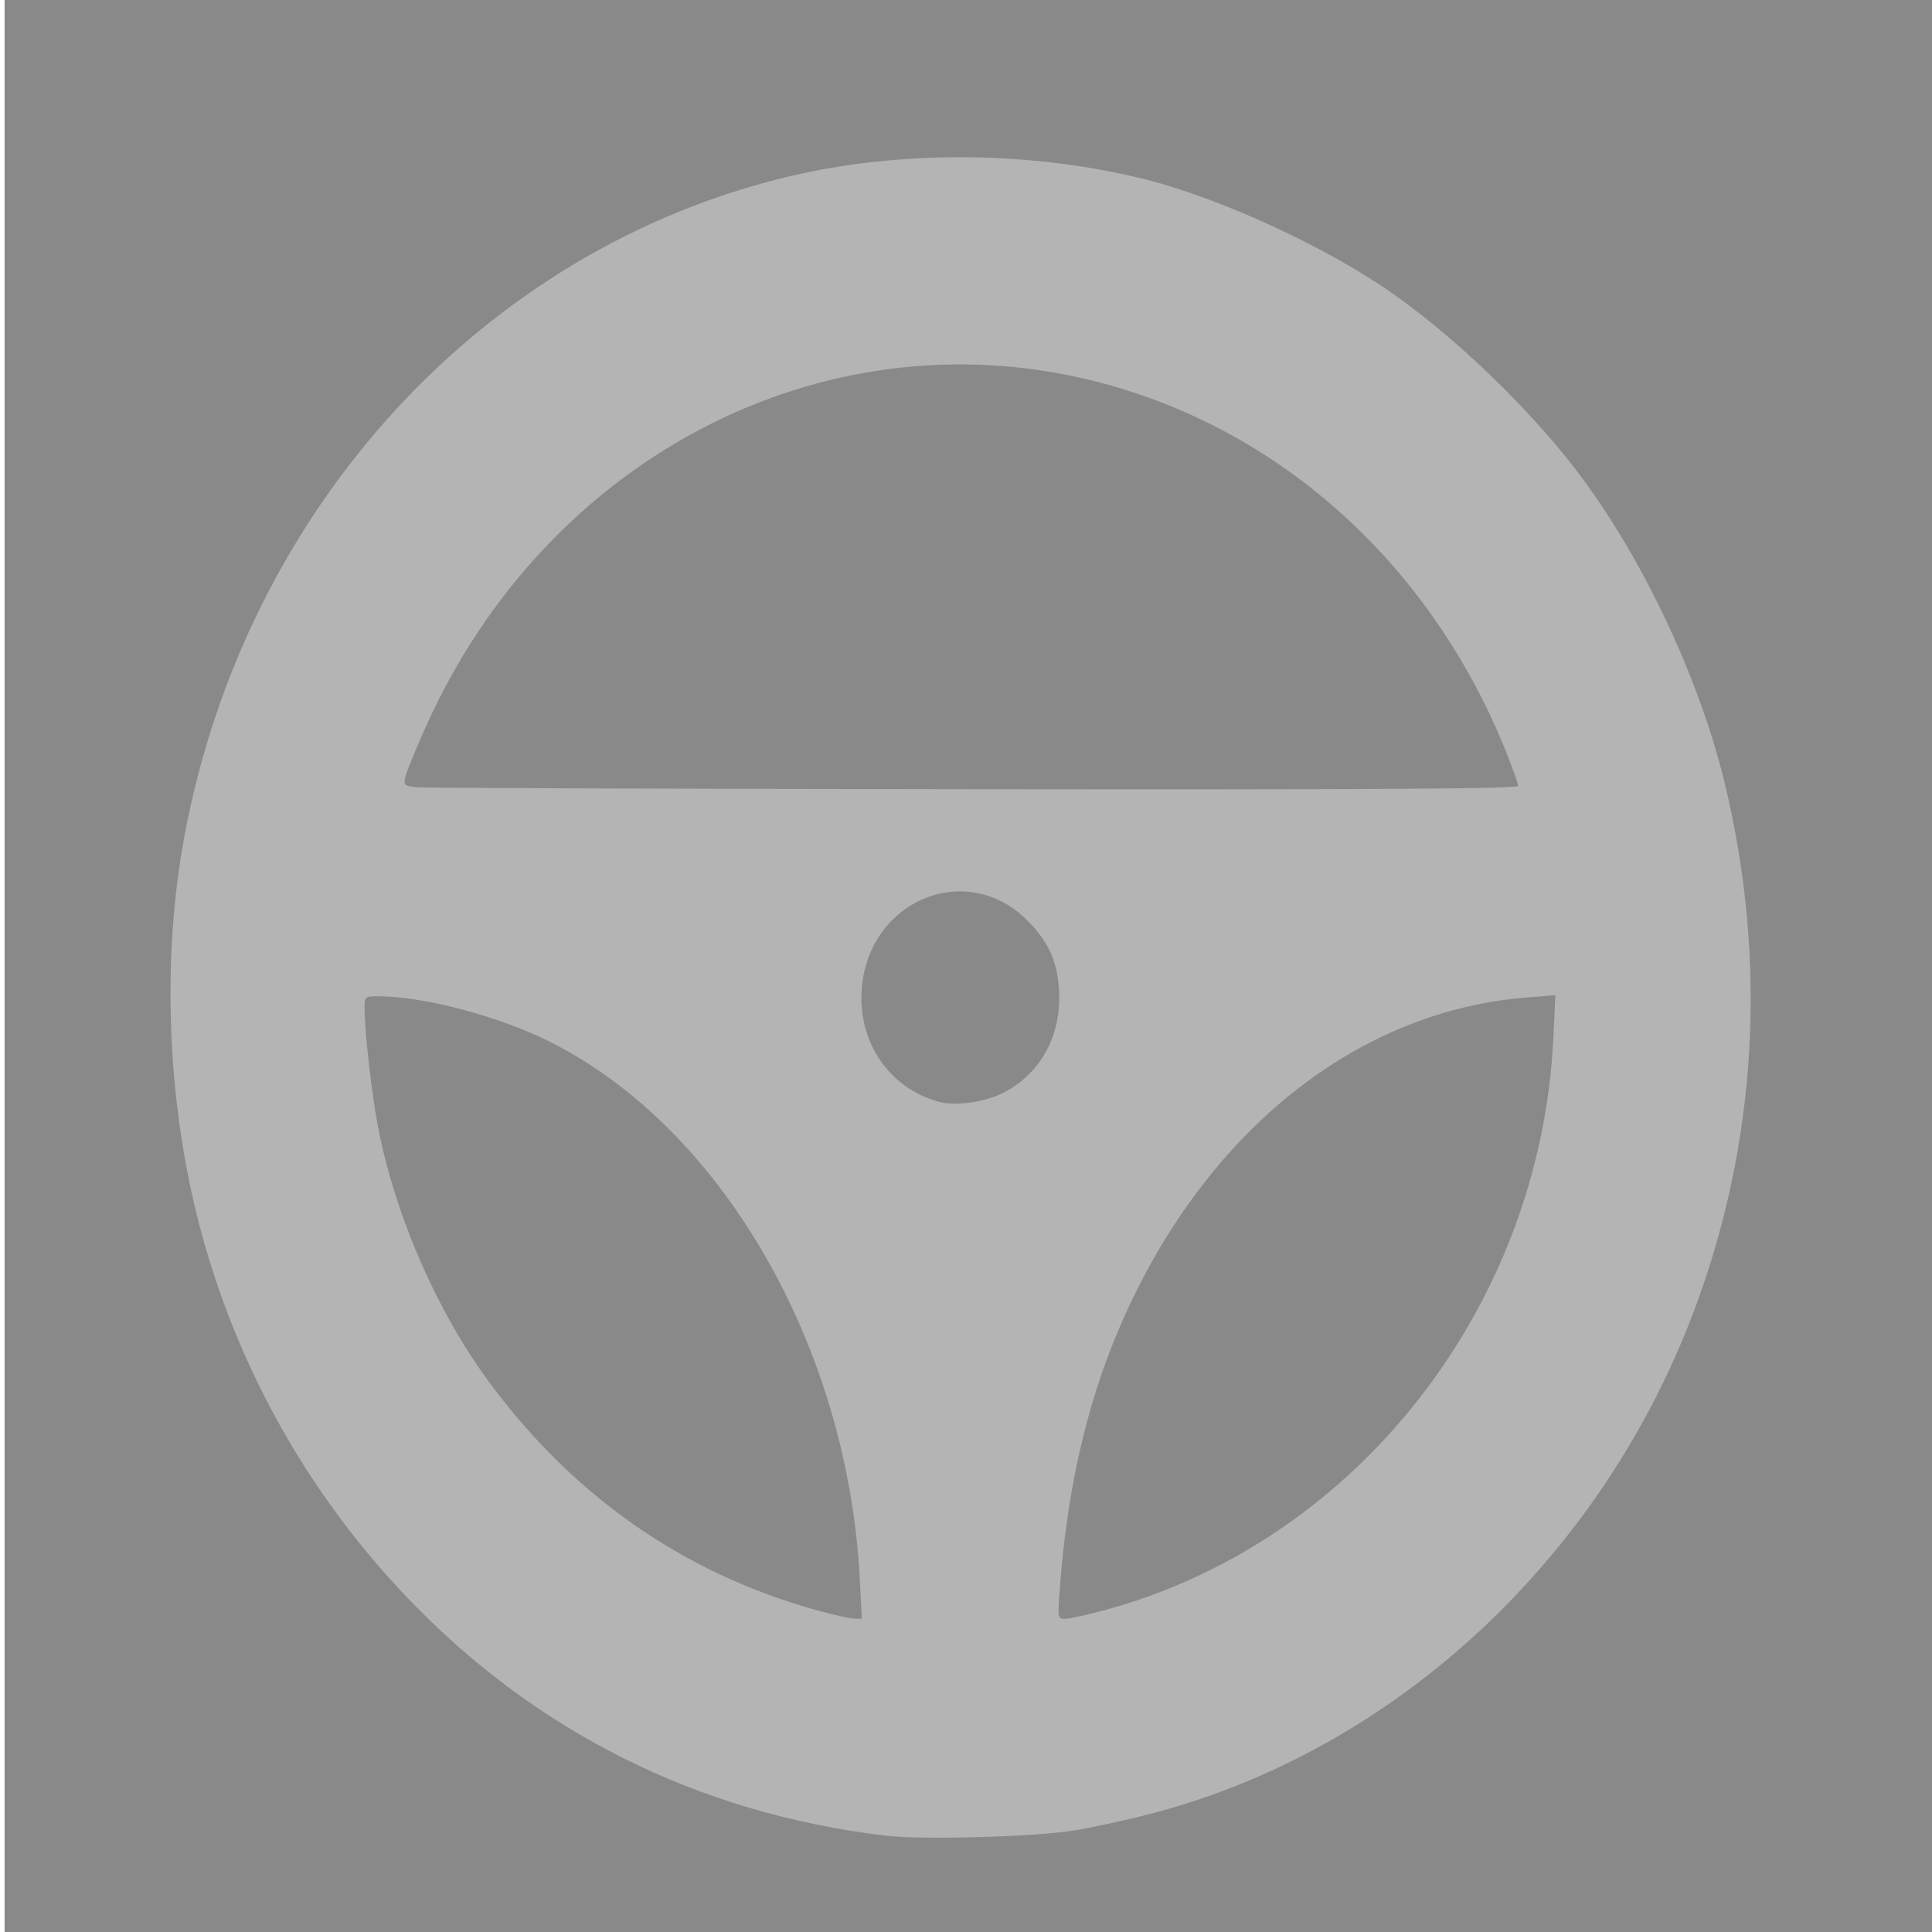
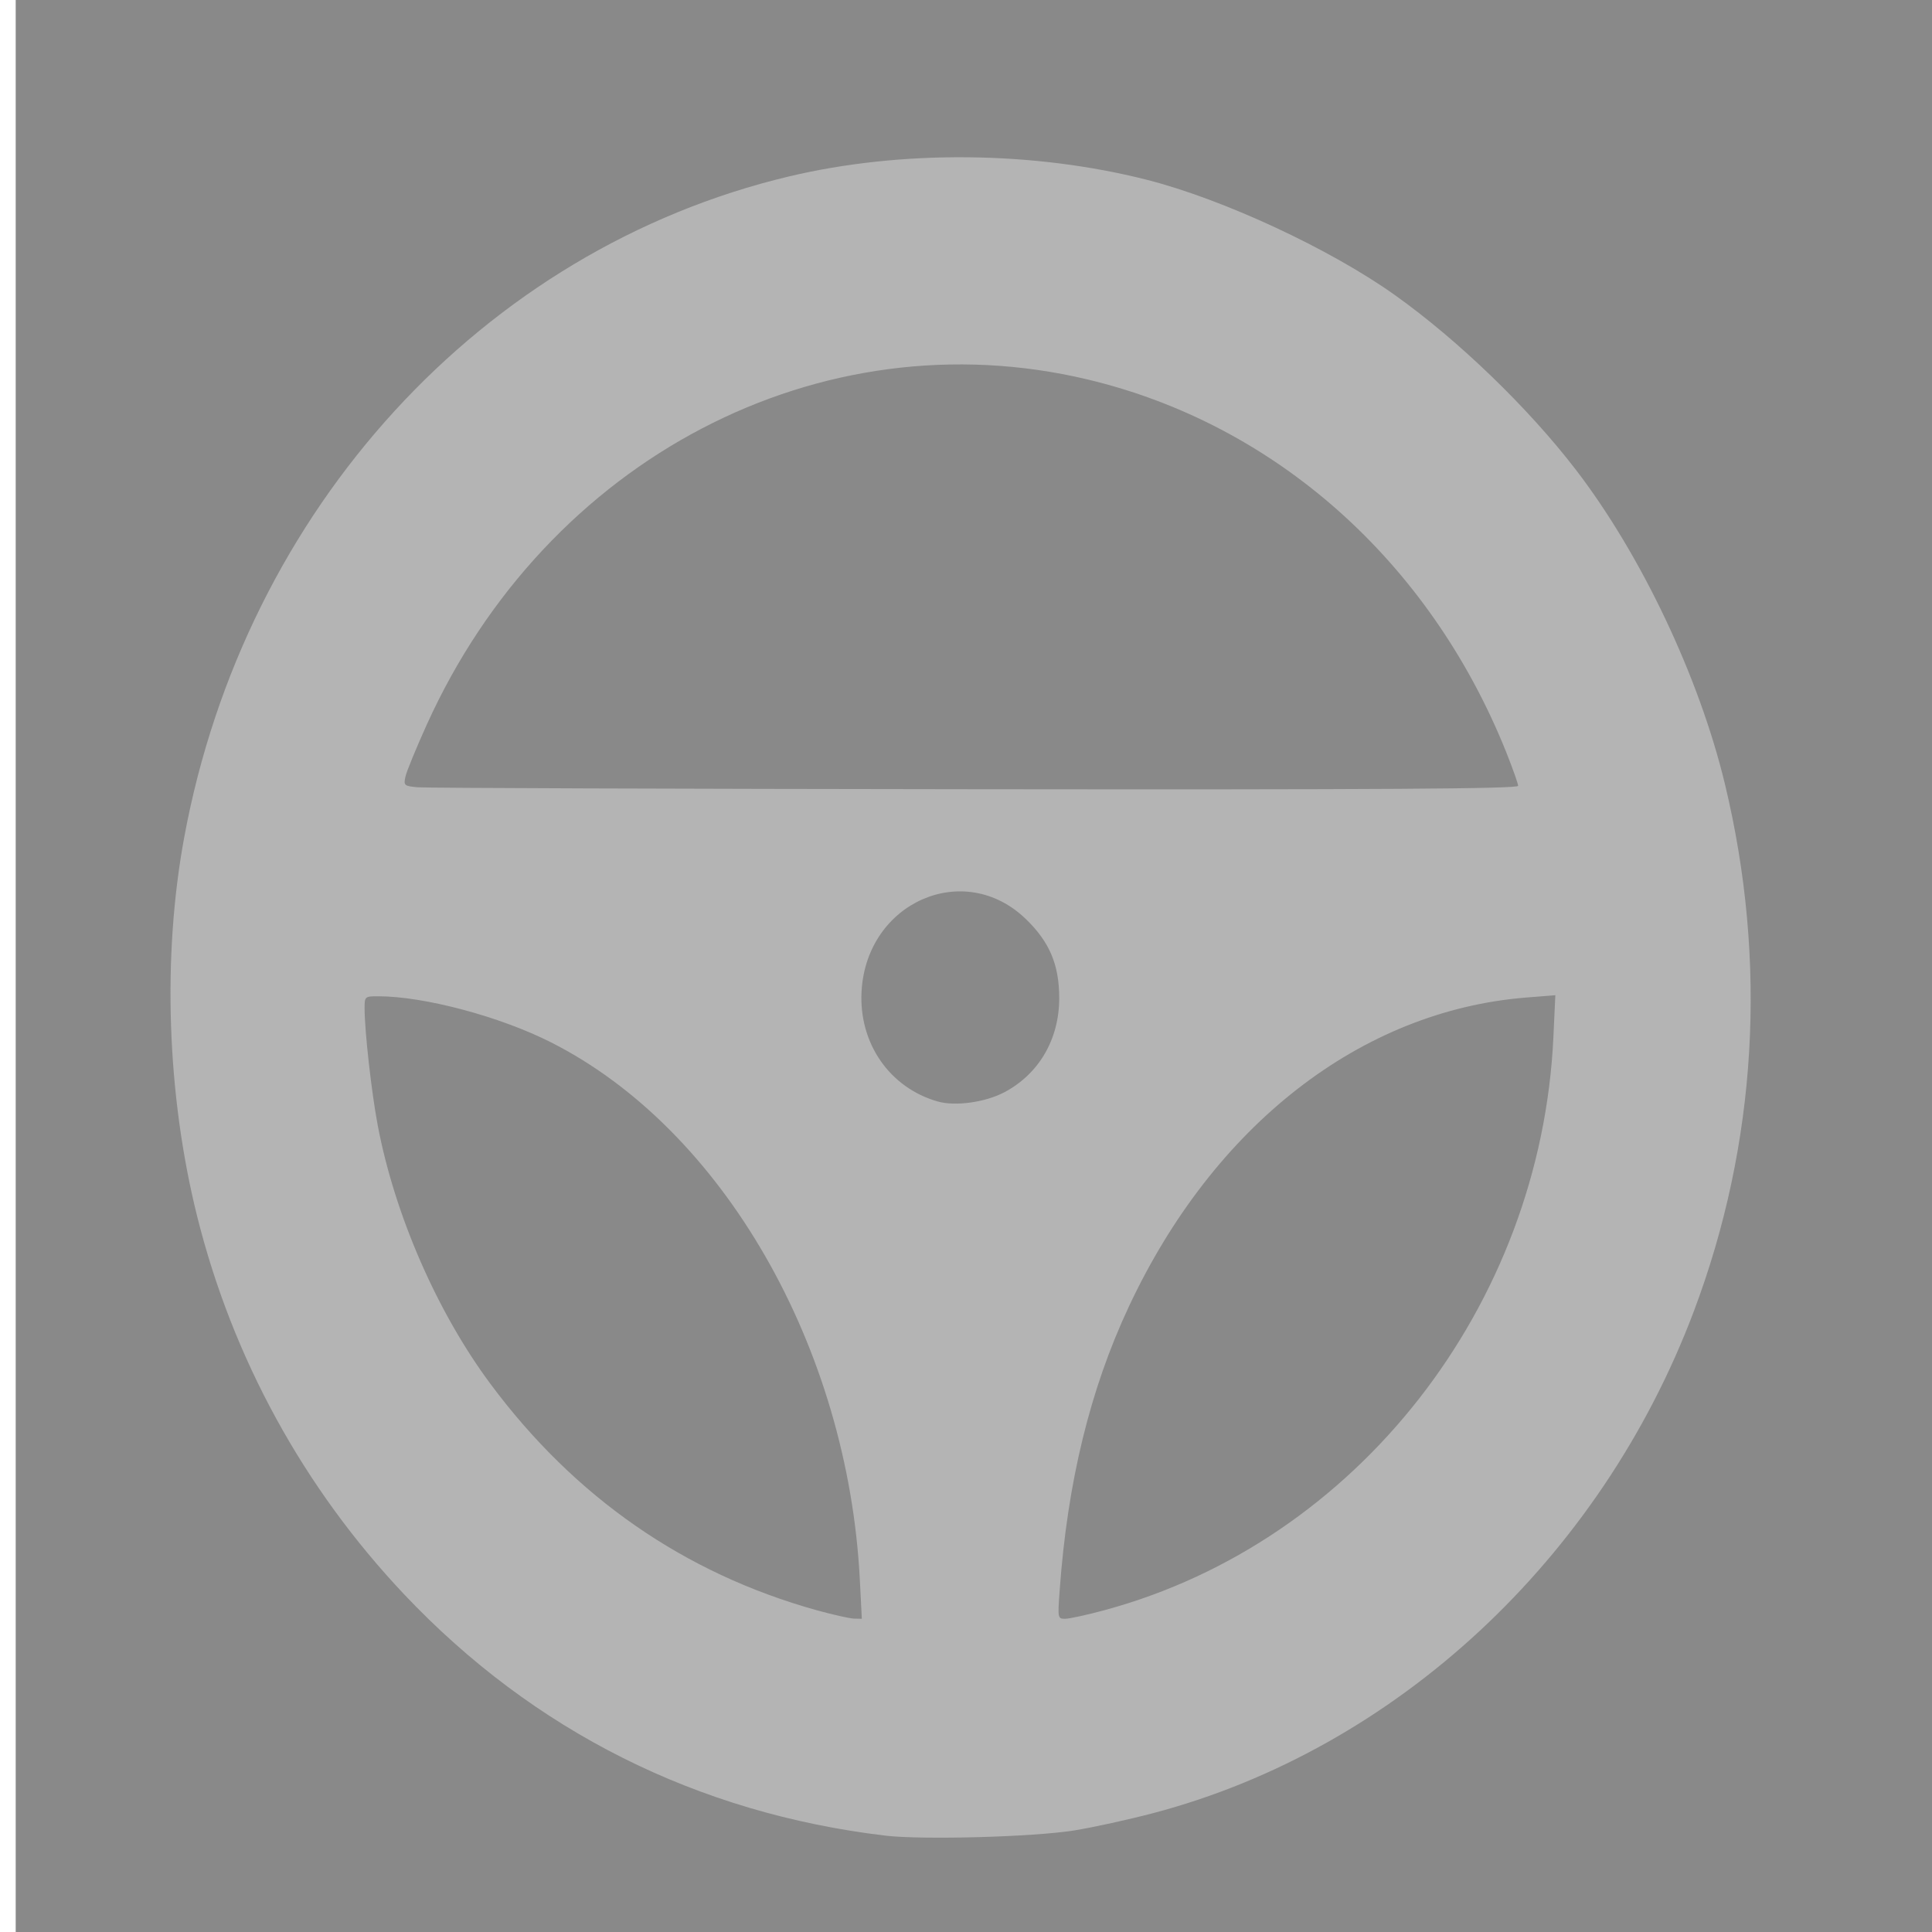
<svg xmlns="http://www.w3.org/2000/svg" id="svg4588" height="24" width="24" version="1.1">
  <defs id="defs4590">
    <linearGradient id="E" x1="73.009" gradientUnits="userSpaceOnUse" x2="73.009" gradientTransform="matrix(1.0329,0,0,1.0329,-59.414,-1122.2)" y1="1086.4" y2="1055.4">
      <stop id="stop4324" stop-color="#fff" offset="0" />
      <stop id="stop4326" stop-color="#939393" offset="1" />
    </linearGradient>
    <linearGradient id="F" x1="73.009" gradientUnits="userSpaceOnUse" x2="73.009" gradientTransform="matrix(1.0329,0,0,1.0329,-59.414,-1090.2)" y1="1086.4" y2="1070.9">
      <stop id="stop3297-5-3-1-9-9" stop-color="#fff" offset="0" />
      <stop id="stop4354-4-5-0-3" stop-color="#fff" stop-opacity="0" offset="1" />
    </linearGradient>
  </defs>
-   <g id="g45718" style="fill:#898989;fill-opacity:1;stroke:#898989;stroke-opacity:1;enable-background:new" transform="matrix(0.8940608,0,0,0.8786591,-2.297742,-3.387068)">
-     <rect style="fill:#898989;fill-opacity:1;stroke:#898989;stroke-width:0;stroke-linejoin:miter;stroke-miterlimit:4;stroke-dasharray:none;stroke-opacity:1" id="rect4145" width="26.915" height="27.439" x="2.634" y="3.854" />
-   </g>
+   <rect style="fill:#898989;fill-opacity:1;stroke:#898989;stroke-width:0;stroke-linejoin:miter;stroke-miterlimit:4;stroke-dasharray:none;stroke-opacity:1;enable-background:new" id="rect4145" width="24.063" height="24.11" x="0.195" y="-0.01" />
  <path style="fill:#b4b4b4;fill-opacity:1;stroke:#898989;stroke-width:0;stroke-miterlimit:4;stroke-dasharray:none;stroke-opacity:1" d="M 10.999,22.803 C 8.663,22.525 6.625,21.503 5.02,19.805 3.773,18.485 2.89,16.874 2.45,15.113 2.073,13.604 2.014,11.884 2.289,10.399 3.043,6.323 5.996,3.097 9.8,2.192 11.195,1.86 12.835,1.875 14.245,2.233 c 0.946,0.24 2.276,0.858 3.082,1.432 0.789,0.562 1.659,1.402 2.25,2.172 0.813,1.06 1.53,2.573 1.85,3.9 0.533,2.212 0.4,4.47 -0.387,6.556 -1.16,3.075 -3.702,5.435 -6.713,6.23 -0.304,0.08 -0.745,0.177 -0.981,0.215 -0.508,0.082 -1.885,0.119 -2.348,0.065 z M 10.681,19.621 C 10.533,16.734 8.977,14.026 6.846,12.949 6.211,12.627 5.267,12.376 4.697,12.376 c -0.164,0 -0.168,0.004 -0.168,0.147 0,0.284 0.086,1.051 0.164,1.46 0.211,1.111 0.738,2.318 1.4,3.209 1.047,1.408 2.407,2.352 4.049,2.81 0.202,0.056 0.412,0.103 0.466,0.105 l 0.098,0.002 -0.025,-0.489 z m 3.047,0.379 c 3.125,-0.847 5.415,-3.775 5.569,-7.12 l 0.024,-0.517 -0.364,0.029 c -2.052,0.165 -3.878,1.586 -4.933,3.837 -0.482,1.028 -0.763,2.179 -0.86,3.522 -0.026,0.354 -0.025,0.358 0.069,0.358 0.052,-2.17e-4 0.275,-0.049 0.496,-0.109 z M 12.468,13.573 c 0.436,-0.227 0.691,-0.662 0.69,-1.176 -5.63e-4,-0.412 -0.119,-0.694 -0.412,-0.978 -0.765,-0.744 -1.978,-0.215 -2.043,0.891 -0.038,0.647 0.347,1.204 0.949,1.374 0.215,0.06 0.582,0.01 0.815,-0.111 z m 6.391,-3.81 c 0,-0.027 -0.068,-0.218 -0.15,-0.424 C 17.758,6.971 15.842,5.268 13.507,4.713 10.187,3.924 6.795,5.698 5.301,9.003 c -0.131,0.29 -0.25,0.579 -0.264,0.643 -0.025,0.111 -0.018,0.118 0.151,0.134 0.098,0.009 3.213,0.02 6.924,0.024 5.035,0.006 6.747,-0.005 6.747,-0.042 z" id="path843" />
</svg>
